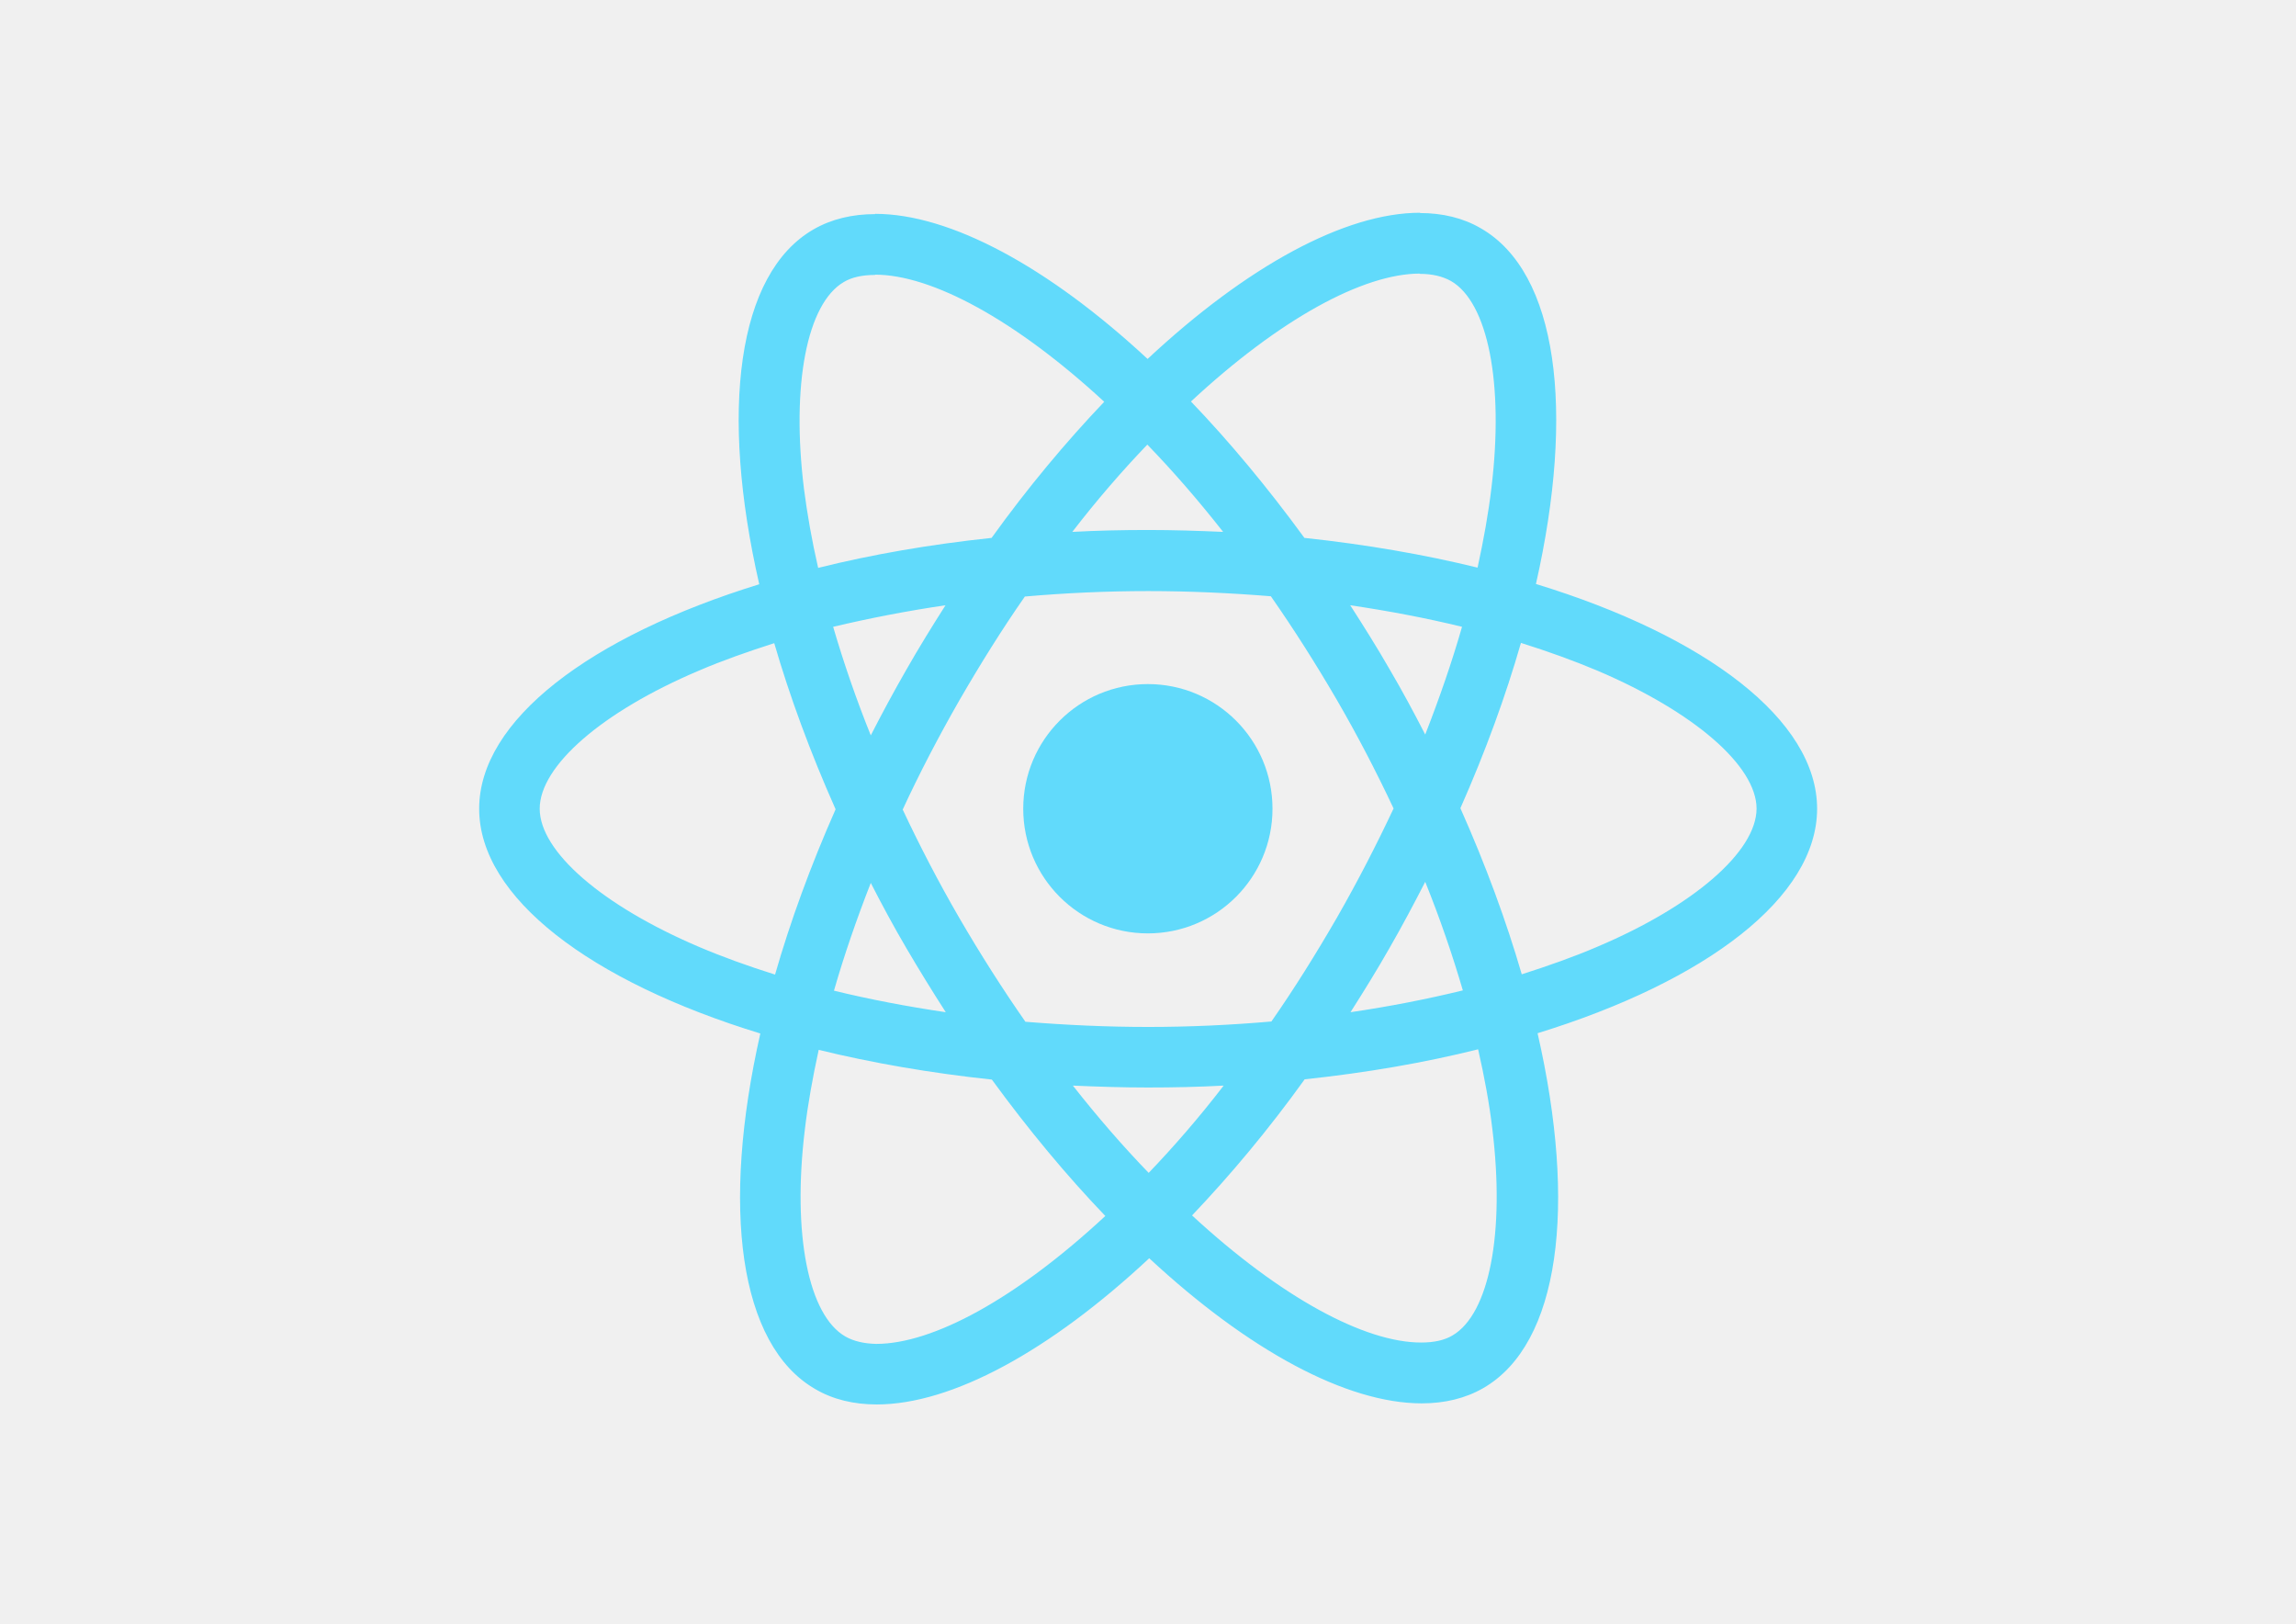
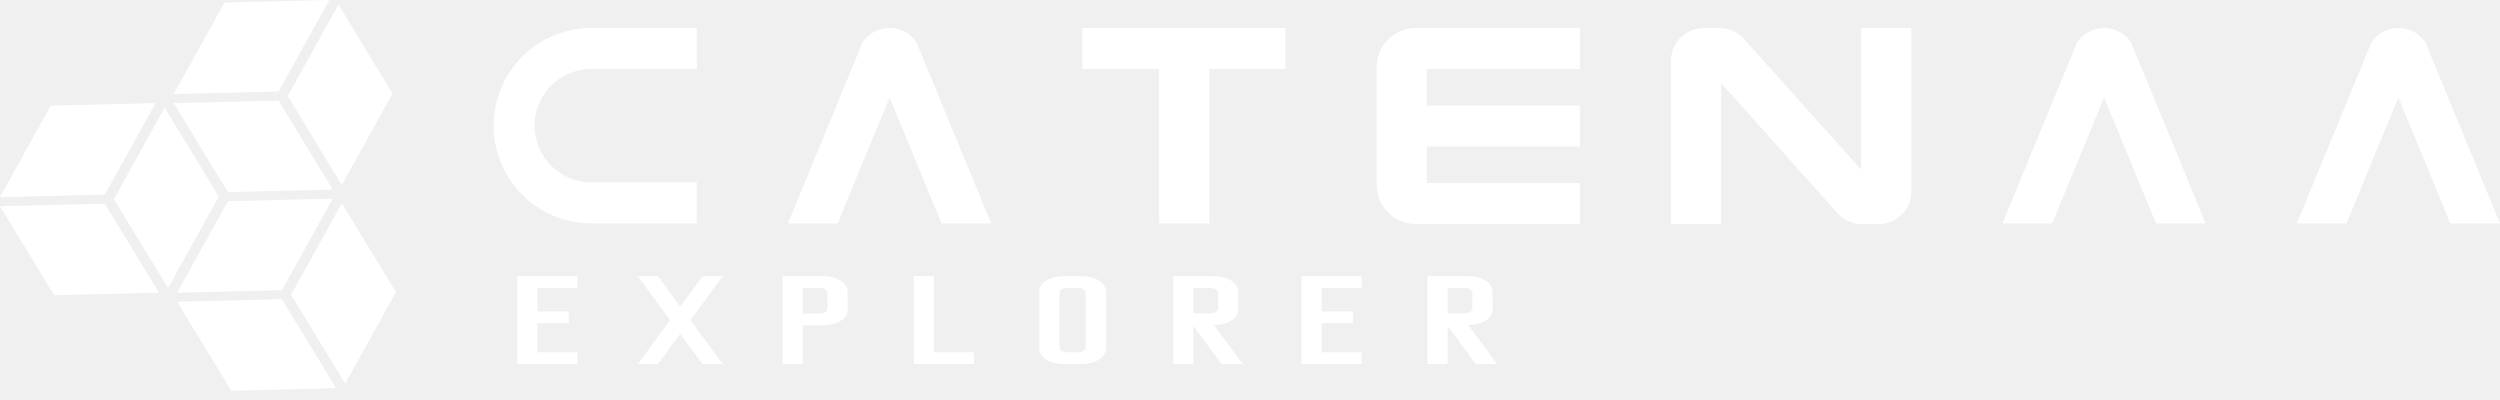
- <svg xmlns="http://www.w3.org/2000/svg" viewBox="0 0 841.9 595.3">
-   <g fill="#61DAFB">
-     <path d="M666.3 296.5c0-32.5-40.7-63.3-103.1-82.4 14.4-63.6 8-114.2-20.2-130.4-6.5-3.8-14.1-5.6-22.4-5.6v22.3c4.6 0 8.3.9 11.4 2.6 13.6 7.8 19.5 37.5 14.9 75.7-1.1 9.4-2.9 19.3-5.1 29.4-19.6-4.8-41-8.5-63.5-10.9-13.5-18.5-27.5-35.3-41.6-50 32.6-30.3 63.2-46.9 84-46.9V78c-27.5 0-63.5 19.6-99.9 53.6-36.4-33.8-72.4-53.2-99.9-53.2v22.3c20.7 0 51.4 16.5 84 46.6-14 14.7-28 31.4-41.3 49.9-22.6 2.4-44 6.1-63.6 11-2.3-10-4-19.7-5.2-29-4.7-38.2 1.1-67.9 14.6-75.8 3-1.8 6.9-2.6 11.5-2.6V78.5c-8.4 0-16 1.8-22.6 5.6-28.1 16.2-34.4 66.7-19.9 130.1-62.2 19.2-102.7 49.9-102.7 82.3 0 32.5 40.7 63.3 103.1 82.4-14.4 63.6-8 114.2 20.2 130.4 6.5 3.8 14.1 5.6 22.5 5.6 27.5 0 63.5-19.6 99.9-53.6 36.4 33.8 72.4 53.2 99.9 53.2 8.4 0 16-1.8 22.6-5.6 28.1-16.2 34.4-66.7 19.9-130.1 62-19.1 102.5-49.9 102.5-82.3zm-130.2-66.7c-3.7 12.9-8.3 26.2-13.5 39.5-4.1-8-8.4-16-13.1-24-4.6-8-9.5-15.8-14.4-23.4 14.2 2.1 27.9 4.7 41 7.9zm-45.8 106.5c-7.8 13.5-15.8 26.3-24.1 38.2-14.9 1.3-30 2-45.2 2-15.1 0-30.2-.7-45-1.9-8.3-11.9-16.4-24.6-24.2-38-7.6-13.1-14.5-26.4-20.8-39.8 6.2-13.4 13.2-26.8 20.7-39.9 7.8-13.5 15.8-26.3 24.1-38.2 14.9-1.3 30-2 45.2-2 15.1 0 30.2.7 45 1.9 8.3 11.9 16.4 24.6 24.2 38 7.6 13.1 14.5 26.4 20.8 39.8-6.3 13.4-13.2 26.8-20.7 39.9zm32.3-13c5.4 13.4 10 26.8 13.8 39.8-13.1 3.2-26.9 5.9-41.2 8 4.9-7.7 9.8-15.6 14.4-23.7 4.6-8 8.9-16.1 13-24.1zM421.2 430c-9.3-9.6-18.6-20.3-27.8-32 9 .4 18.2.7 27.5.7 9.4 0 18.7-.2 27.8-.7-9 11.7-18.3 22.4-27.5 32zm-74.4-58.9c-14.2-2.1-27.9-4.7-41-7.9 3.7-12.9 8.3-26.2 13.5-39.5 4.1 8 8.4 16 13.1 24 4.7 8 9.5 15.8 14.4 23.4zM420.7 163c9.3 9.6 18.6 20.3 27.8 32-9-.4-18.2-.7-27.5-.7-9.4 0-18.7.2-27.8.7 9-11.7 18.3-22.4 27.5-32zm-74 58.9c-4.9 7.7-9.8 15.6-14.4 23.7-4.6 8-8.9 16-13 24-5.4-13.4-10-26.8-13.8-39.8 13.1-3.1 26.9-5.8 41.2-7.9zm-90.5 125.2c-35.4-15.1-58.3-34.9-58.3-50.6 0-15.7 22.9-35.6 58.3-50.6 8.6-3.7 18-7 27.7-10.1 5.7 19.6 13.2 40 22.5 60.9-9.2 20.8-16.6 41.1-22.2 60.6-9.9-3.1-19.3-6.5-28-10.2zM310 490c-13.6-7.8-19.5-37.5-14.9-75.7 1.1-9.4 2.9-19.3 5.1-29.4 19.6 4.8 41 8.5 63.5 10.9 13.5 18.5 27.5 35.3 41.6 50-32.6 30.3-63.2 46.9-84 46.9-4.5-.1-8.3-1-11.3-2.7zm237.2-76.2c4.7 38.2-1.1 67.9-14.6 75.8-3 1.8-6.9 2.6-11.5 2.6-20.7 0-51.4-16.5-84-46.6 14-14.7 28-31.4 41.3-49.9 22.6-2.4 44-6.1 63.6-11 2.3 10.1 4.1 19.8 5.2 29.1zm38.5-66.7c-8.6 3.7-18 7-27.7 10.1-5.7-19.6-13.2-40-22.5-60.9 9.2-20.8 16.6-41.1 22.2-60.6 9.9 3.1 19.3 6.5 28.1 10.2 35.4 15.1 58.3 34.9 58.3 50.6-.1 15.7-23 35.6-58.4 50.6zM320.8 78.4z" />
-     <circle cx="420.9" cy="296.5" r="45.7" />
-     <path d="M520.5 78.1z" />
-   </g>
+ <svg xmlns="http://www.w3.org/2000/svg" width="3839" height="614" viewBox="0 0 3839 614" fill="none">
+   <path fill-rule="evenodd" clip-rule="evenodd" d="M344.747 3.872L505.695 0L427.807 140.477L266.855 144.353L344.747 3.872ZM427.807 154.472L266.859 158.346L349.914 294.956L510.867 291.082L427.807 154.472ZM174.98 305.797L252.874 165.314L335.938 301.921L258.042 442.406L174.98 305.797ZM349.954 308.923L510.904 305.051L433.014 445.528L272.062 449.404L349.954 308.923ZM272.068 463.385L433.016 459.511L516.076 596.12L355.125 599.995L272.068 463.385ZM524.936 312.048L447.043 452.531L530.105 589.14L608 448.657L524.936 312.048ZM0.004 316.658L160.952 312.786L244.014 449.395L83.06 453.269L0.004 316.658ZM238.839 158.318L77.891 162.19L0 302.673L160.952 298.797L238.839 158.318ZM519.729 6.992L441.836 147.474L524.898 284.085L602.793 143.599L519.729 6.992Z" fill="white" />
+   <path fill-rule="evenodd" clip-rule="evenodd" d="M907.956 43C907.97 43 907.985 43 908 43L1070 43V106H907V105.931C895.906 106.058 884.934 108.305 874.678 112.553C864.114 116.929 854.515 123.343 846.429 131.429C838.343 139.515 831.929 149.114 827.553 159.678C823.178 170.242 820.925 181.565 820.925 193C820.925 204.435 823.178 215.758 827.553 226.322C831.929 236.886 838.343 246.485 846.429 254.571C854.515 262.657 864.114 269.071 874.678 273.447C884.934 277.695 895.906 279.942 907 280.069V280H1070V343H908H907V342.997C887.642 342.868 868.488 338.993 850.598 331.582C832.399 324.044 815.863 312.995 801.934 299.066C788.005 285.137 776.956 268.601 769.418 250.403C761.88 232.204 758 212.698 758 193C758 173.302 761.88 153.796 769.418 135.597C776.956 117.399 788.005 100.863 801.934 86.934C815.863 73.005 832.399 61.956 850.597 54.418C868.488 47.007 887.642 43.132 907 43.003V43H907.956Z" fill="white" />
+   <path fill-rule="evenodd" clip-rule="evenodd" d="M1407.43 65.091C1406.96 64.37 1406.47 63.661 1405.96 62.964C1401.16 56.419 1394.72 51.161 1387.25 47.683C1379.78 44.205 1371.52 42.62 1363.24 43.077C1354.97 43.533 1346.95 46.016 1339.93 50.293C1333.6 54.156 1328.27 59.367 1324.34 65.519L1318.06 80.763L1318.03 80.914L1210 343H1286.35L1366.04 149.683L1445.72 343H1522L1407.43 65.091Z" fill="white" />
+   <path fill-rule="evenodd" clip-rule="evenodd" d="M1974 43H1662V106H1780L1780 343H1857L1857 106H1974V43Z" fill="white" />
+   <path fill-rule="evenodd" clip-rule="evenodd" d="M2174 344C2140.86 344 2114 317.137 2114 284L2114 103C2114 69.863 2140.86 43 2174 43L2191 43L2426 43V106H2191L2191 162H2426V225H2191V281H2426V344H2191H2186H2174Z" fill="white" />
+   <path fill-rule="evenodd" clip-rule="evenodd" d="M2860.93 344.09C2846.6 344.603 2832.16 338.98 2821.85 327.469L2643 127.65L2643 344H2566L2566 93.11C2566 65.453 2588.45 43.049 2616.11 43.11L2639.91 43.162C2640.53 43.152 2641.15 43.154 2641.77 43.166L2643 43.169V43.207C2655.95 43.792 2668.65 49.379 2677.98 59.778L2858 260.564L2858 43L2935 43V294.061C2935 321.651 2912.65 344.027 2885.06 344.061L2860.93 344.09Z" fill="white" />
+   <path fill-rule="evenodd" clip-rule="evenodd" d="M3272.43 65.091C3271.96 64.37 3271.47 63.661 3270.96 62.964C3266.16 56.419 3259.72 51.161 3252.25 47.683C3244.78 44.205 3236.52 42.62 3228.24 43.077C3219.97 43.533 3211.95 46.016 3204.93 50.293C3198.6 54.156 3193.27 59.367 3189.34 65.519L3183.06 80.763L3183.03 80.914L3075 343H3151.35L3231.04 149.683L3310.72 343H3387L3272.43 65.091Z" fill="white" />
+   <path fill-rule="evenodd" clip-rule="evenodd" d="M3724.43 65.091C3723.96 64.37 3723.47 63.661 3722.96 62.964C3718.16 56.419 3711.72 51.161 3704.25 47.683C3696.78 44.205 3688.52 42.62 3680.24 43.077C3671.97 43.533 3663.95 46.016 3656.93 50.293C3650.6 54.156 3645.27 59.367 3641.34 65.519L3635.06 80.763L3635.03 80.914L3527 343H3603.35L3683.04 149.683L3762.72 343H3839L3724.43 65.091Z" fill="white" />
+   <path d="M886.667 559H794.299V424.149H886.667V442.172H825.195V478.218H873.471V496.241H825.195V540.977H886.667V559ZM1010.34 424.149L1044.46 470.816L1078.9 424.149H1109.79L1060.23 491.736L1109.79 559H1078.9L1044.46 512.655L1010.34 559H979.448L1029.01 491.736L979.448 424.149H1010.34ZM1257.52 481.437C1266.32 481.437 1270.71 478.433 1270.71 472.425V451.184C1270.71 445.176 1266.32 442.172 1257.52 442.172H1232.74V481.437H1257.52ZM1201.84 559V424.149H1263.96C1274.25 424.149 1283.05 426.295 1290.35 430.586C1297.86 434.877 1301.61 440.778 1301.61 448.287V475.322C1301.61 482.831 1297.86 488.732 1290.35 493.023C1283.05 497.314 1274.25 499.46 1263.96 499.46H1232.74V559H1201.84ZM1495.66 559H1403.29V424.149H1434.18V540.977H1495.66V559ZM1654.24 540.977C1662.82 540.977 1667.11 537.973 1667.11 531.966V451.184C1667.11 445.176 1662.82 442.172 1654.24 442.172H1640.08C1631.28 442.172 1626.88 445.176 1626.88 451.184V531.966C1626.88 537.973 1631.28 540.977 1640.08 540.977H1654.24ZM1595.98 448.287C1595.98 440.992 1599.63 435.199 1606.93 430.908C1614.44 426.402 1623.45 424.149 1633.96 424.149H1660.35C1676.87 424.149 1688.46 428.762 1695.11 437.989C1697.26 440.992 1698.33 444.425 1698.33 448.287V534.862C1698.33 542.157 1694.57 548.057 1687.07 552.563C1679.77 556.854 1670.87 559 1660.35 559H1633.96C1617.44 559 1605.85 554.387 1599.2 545.161C1597.06 542.157 1595.98 538.724 1595.98 534.862V448.287ZM1857.21 481.115C1866.01 481.115 1870.41 478.111 1870.41 472.103V451.184C1870.41 445.176 1866.01 442.172 1857.21 442.172H1832.43V481.115H1857.21ZM1863.97 499.138L1908.38 559H1875.88L1832.43 500.425V559H1801.53V424.149H1863.65C1873.95 424.149 1882.74 426.295 1890.04 430.586C1897.55 434.877 1901.3 440.778 1901.3 448.287V475C1901.3 482.51 1897.66 488.41 1890.36 492.701C1883.07 496.992 1874.27 499.138 1863.97 499.138ZM2090.97 559H1998.61V424.149H2090.97V442.172H2029.5V478.218H2077.78V496.241H2029.5V540.977H2090.97V559ZM2247.8 481.115C2256.6 481.115 2261 478.111 2261 472.103V451.184C2261 445.176 2256.6 442.172 2247.8 442.172H2223.02V481.115H2247.8ZM2254.56 499.138L2298.97 559H2266.47L2223.02 500.425V559H2192.12V424.149H2254.24C2264.54 424.149 2273.33 426.295 2280.63 430.586C2288.14 434.877 2291.89 440.778 2291.89 448.287V475C2291.89 482.51 2288.24 488.41 2280.95 492.701C2273.65 496.992 2264.86 499.138 2254.56 499.138Z" fill="white" />
</svg>
